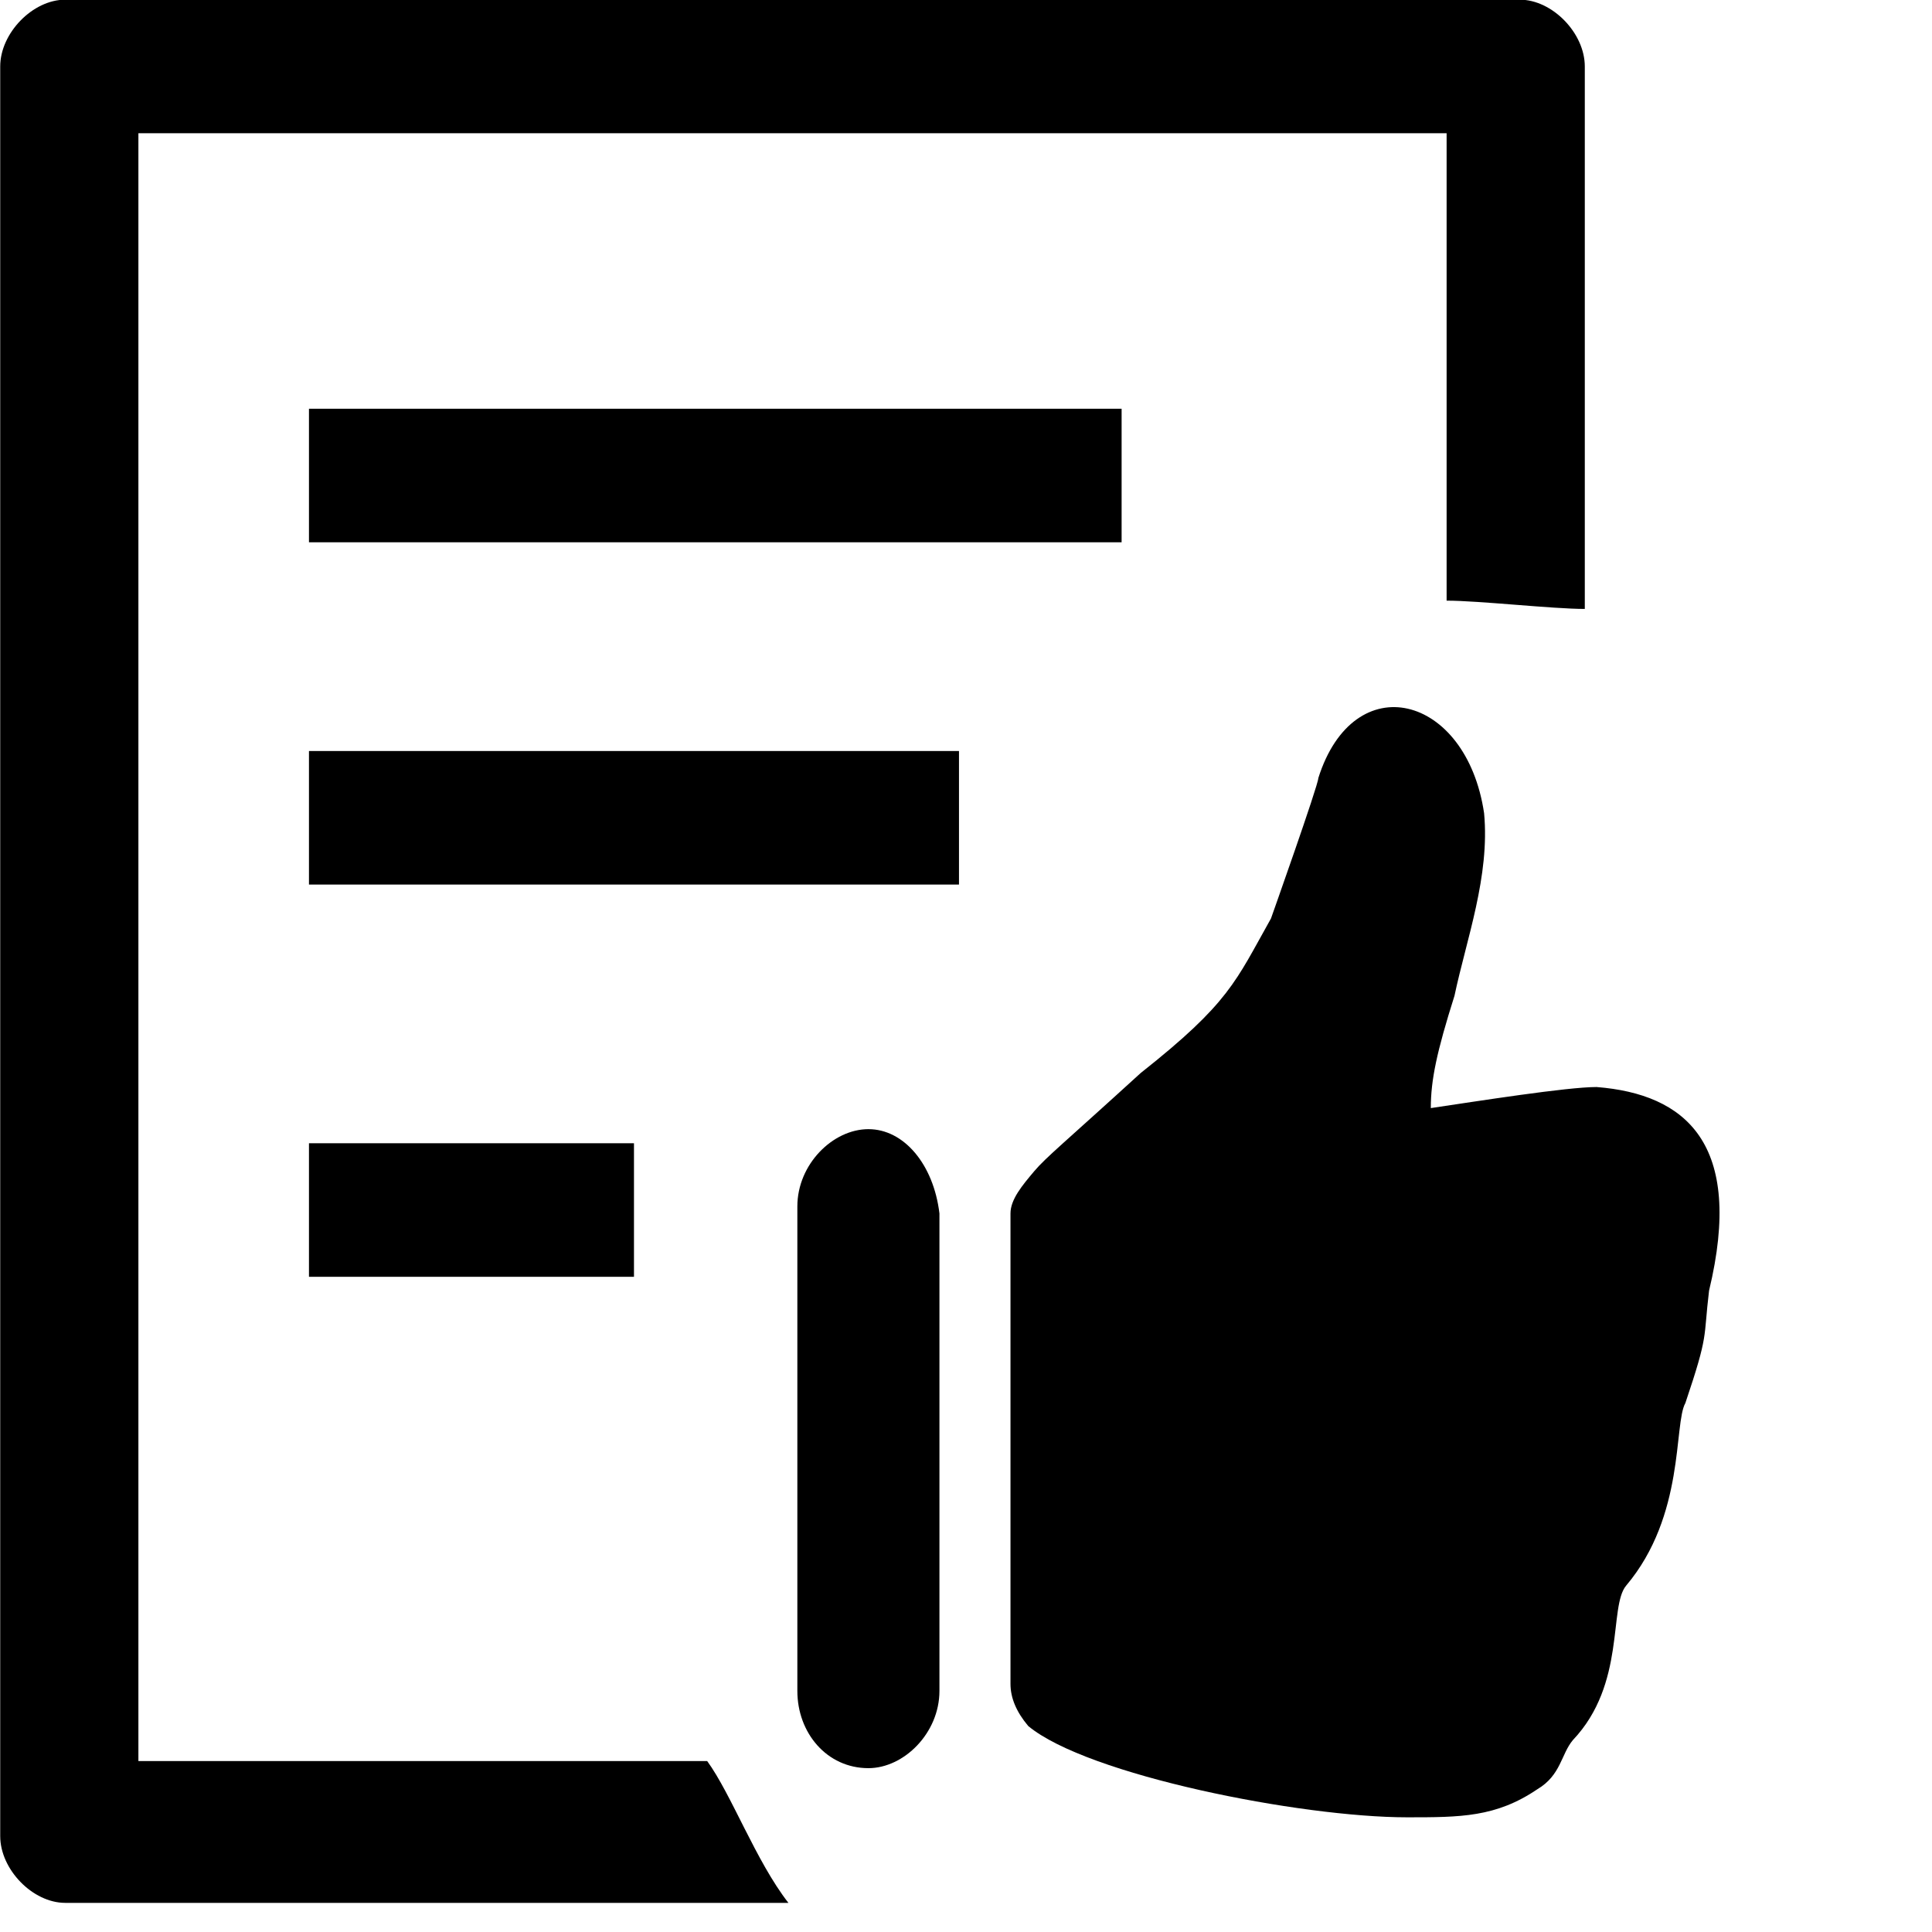
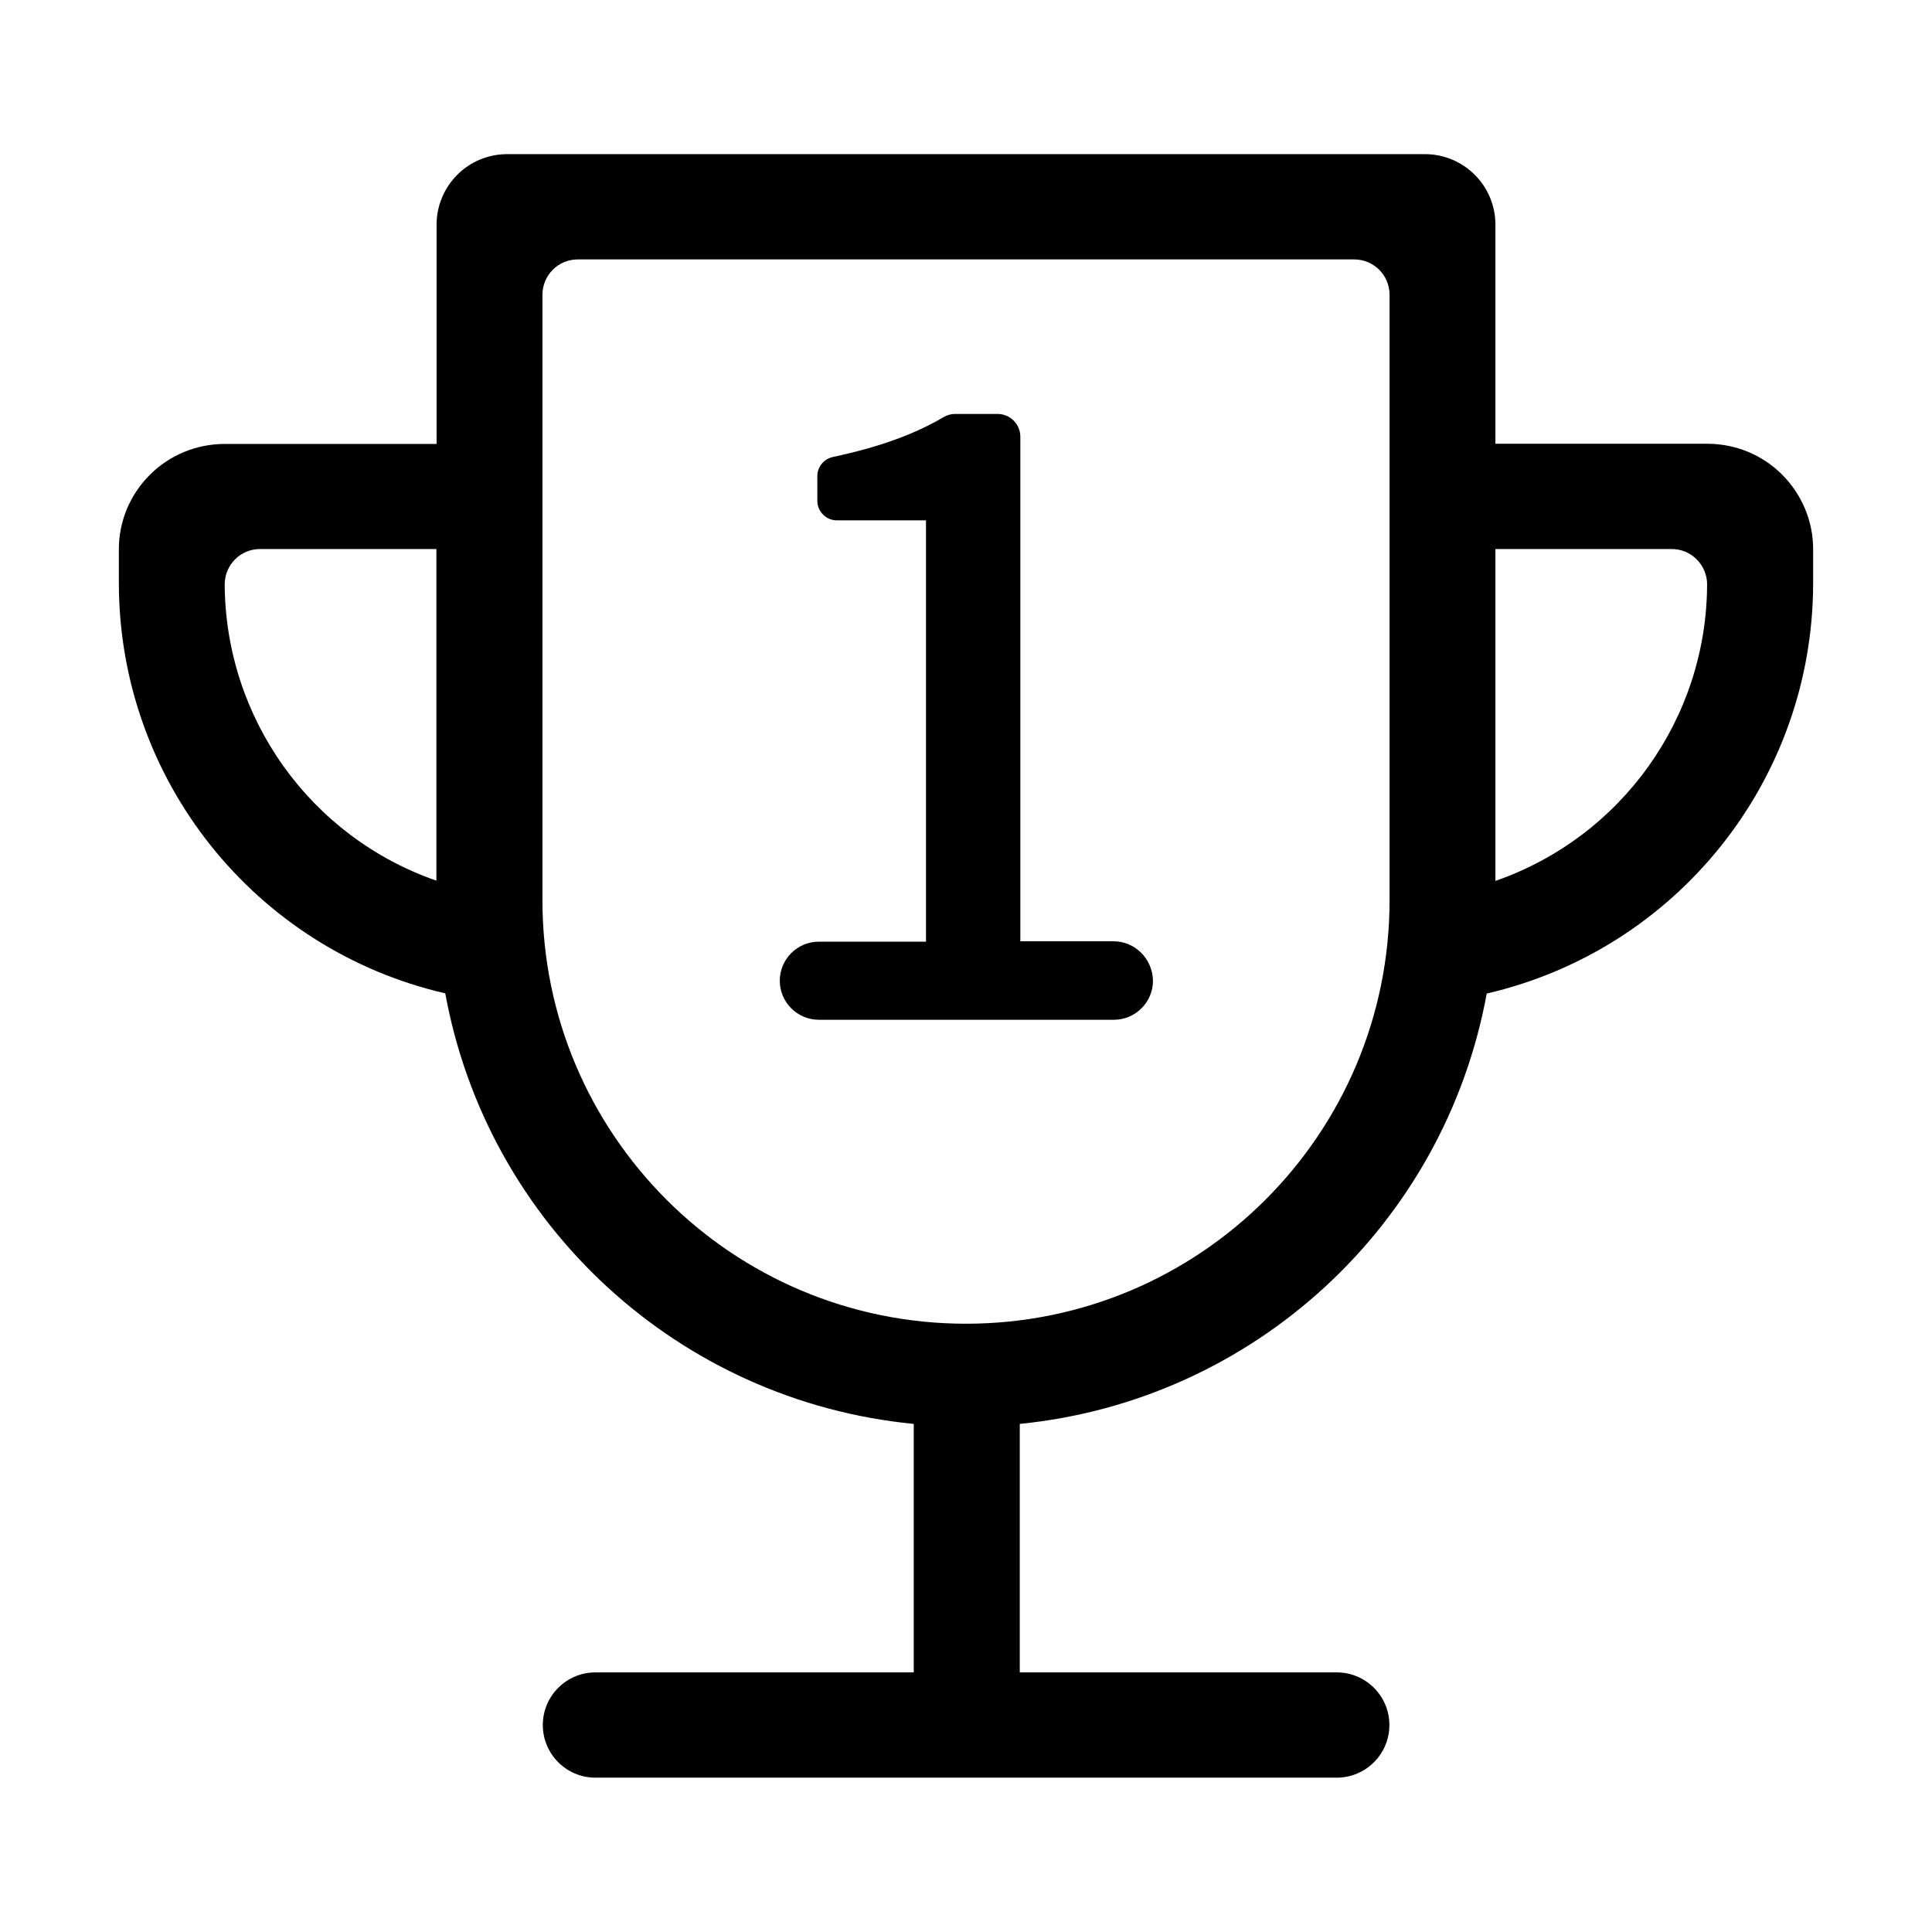
- <svg xmlns="http://www.w3.org/2000/svg" width="1024" height="1024" class="icon">
+ <svg xmlns="http://www.w3.org/2000/svg" t="1509416416421" class="icon" style="" viewBox="0 0 1024 1024" version="1.1" p-id="110001" width="200" height="200">
  <defs>
    <style type="text/css" />
  </defs>
-   <g stroke="null">
-     <rect x="-1" y="-1" width="1026" height="1026" id="canvas_background" fill="none" stroke="null" />
-   </g>
-   <g stroke="null">
-     <defs>
-       <style type="text/css" />
-     </defs>
-     <g stroke="null" id="svg_7">
-       <path stroke="null" d="m460.269,598.477c-18.827,0 -37.654,18.609 -37.654,40.94l0,256.805c0,22.331 15.689,40.94 37.654,40.94c18.827,0 37.654,-18.609 37.654,-40.94l0,-253.083c-3.138,-26.053 -18.827,-44.662 -37.654,-44.662z" id="svg_5" />
-       <path stroke="null" d="m846.218,576.146c-15.689,0 -62.756,7.444 -87.858,11.165c0,-14.887 3.138,-29.774 12.551,-59.549c6.276,-29.774 18.827,-63.271 15.689,-96.767c-9.413,-63.271 -69.032,-78.158 -87.858,-18.609c0,3.722 -25.102,74.436 -25.102,74.436c-18.827,33.496 -21.965,44.662 -69.032,81.88c-40.791,37.218 -50.205,44.662 -56.48,52.105c-6.276,7.444 -12.551,14.887 -12.551,22.331l0,249.361c0,7.444 3.138,14.887 9.413,22.331c31.378,26.053 144.339,48.383 200.819,48.383c28.24,0 47.067,0 69.032,-14.887c12.551,-7.444 12.551,-18.609 18.827,-26.053c28.24,-29.774 18.827,-70.714 28.24,-81.88c31.378,-37.218 25.102,-85.602 31.378,-96.767c12.551,-37.218 9.413,-33.496 12.551,-59.549c18.827,-78.158 -12.551,-104.211 -59.618,-107.932z" id="svg_6" />
-     </g>
-     <path fill="null" stroke-width="null" stroke-opacity="null" fill-opacity="null" opacity="0.5" d="m-3,228" id="svg_8" stroke="null" />
-     <defs>
-       <style type="text/css" />
-     </defs>
-     <g id="svg_22" stroke="null">
-       <path d="m988.058,1035.167l0,0z" id="svg_14" stroke="null" />
-       <path d="m399.757,814.756l0,0z" id="svg_15" stroke="null" />
-       <path d="m163.76,216.639l430.715,0l0,70.783l-430.715,0l0,-70.783l0,0z" id="svg_17" stroke="null" />
-       <path d="m163.76,398.053l344.521,0l0,70.783l-344.521,0l0,-70.783z" id="svg_18" stroke="null" />
-       <path d="m163.76,605.946l172.26,0l0,70.783l-172.26,0l0,-70.783l0,0z" id="svg_19" stroke="null" />
-       <path d="m374.811,933.384l-301.456,0l0,-862.768l693.38,0l0,247.741c17.226,0 56.017,4.391 73.243,4.391l0,-287.524c0,-17.696 -17.226,-35.392 -34.452,-35.392l-770.961,0c-17.226,0 -34.452,17.696 -34.452,35.392l0,937.942c0,17.696 17.226,35.392 34.452,35.392l383.311,0c-17.226,-22.087 -30.177,-57.479 -43.065,-75.174l0,0l0,0z" id="svg_20" stroke="null" />
-     </g>
-   </g>
+   <path d="M944.5 251.5c-10.5-10.5-24.8-16.3-39.6-16.3H792.6V118.9c-0.1-20.6-16.8-37.2-37.4-37.2H268.8c-9.9 0-19.4 3.9-26.4 10.9s-11 16.5-11 26.4v116.3H119.1c-14.8 0-29.1 5.8-39.6 16.3C69 262 63 276.2 63 291v18.6c0.3 103.7 72 193.6 173 216.9 22.5 123 123.9 216.1 248.3 228.2v131.7H315.6c-15.4 0-27.9 12.5-27.9 27.9s12.5 27.9 27.9 27.9h392.9c15.4 0 27.9-12.5 27.9-27.9s-12.5-27.9-27.9-27.9h-168V754.7c124.1-12.4 225-105.4 247.5-228.1 101-23.4 172.7-113.2 173-217V291c0-14.8-6-29-16.5-39.5zM231.4 466.8c-67-23.2-112-86.3-112.3-157.2 0.1-10.3 8.4-18.6 18.7-18.6h93.5v175.8z m505.1 10.3c0 124-100.5 224.5-224.5 224.5S287.5 601.1 287.5 477.1v-321c0.1-10.3 8.4-18.6 18.7-18.6h411.6c10.3 0 18.6 8.3 18.7 18.6v321z m56.1-10.2V291h93.5c5 0 9.7 2 13.2 5.5s5.5 8.3 5.5 13.2c-0.2 70.9-45.2 133.9-112.2 157.2z" fill="" p-id="110002" />
+   <path d="M590.2 498.9h-49.4V231.5c0-6.7-5.4-12.1-12.1-12.1h-22.5c-2.2 0-4.3 0.6-6.1 1.7-15.9 9.3-34.3 15.9-58.6 21.1-4.8 1-8.3 5.2-8.3 10.2v13c0 5.7 4.6 10.4 10.4 10.4h47.2v223.3H434c-11.4 0-20.7 9.3-20.7 20.7 0 11.4 9.3 20.7 20.7 20.7h156.4c11.4 0 20.7-9.3 20.7-20.7-0.2-11.6-9.5-20.9-20.9-20.9z" fill="" p-id="110003" />
</svg>
